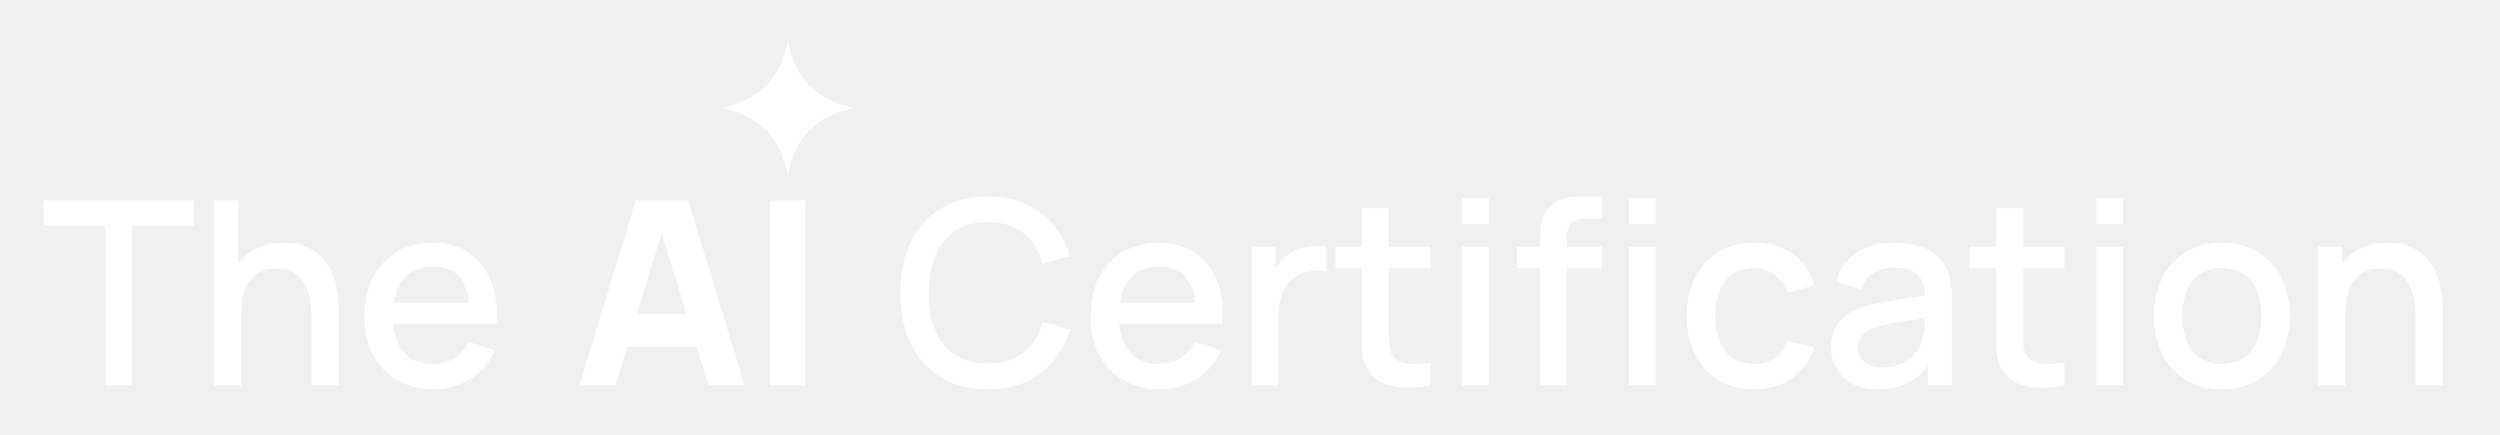
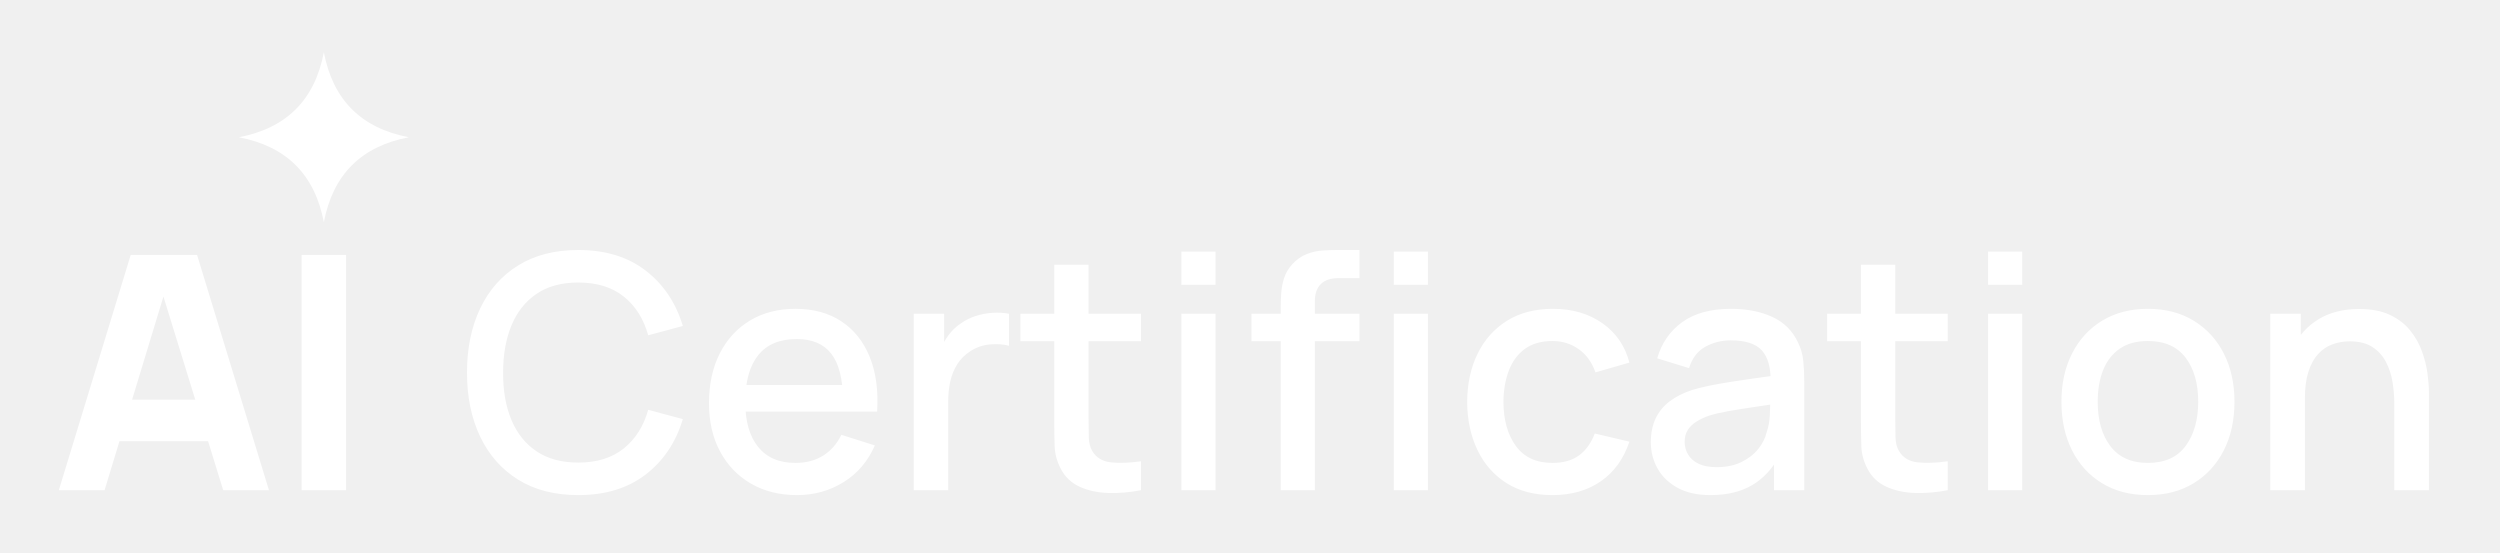
- <svg xmlns="http://www.w3.org/2000/svg" viewBox="0 0 973 169" width="973" height="169">
+ <svg xmlns="http://www.w3.org/2000/svg" viewBox="0 0 765 169" width="765" height="169">
  <g transform="translate(0 150.00)">
-     <path d="M40.95 0.0V-62.15H17.0V-72.0H75.35V-62.15H51.4V0.0ZM121.25 0.0V-26.55Q121.25 -29.7 120.725 -33.025Q120.2 -36.35 118.725 -39.2Q117.25 -42.05 114.575 -43.8Q111.9 -45.55 107.6 -45.55Q104.8 -45.55 102.3 -44.625Q99.8 -43.7 97.925 -41.65Q96.05 -39.6 94.975 -36.25Q93.9 -32.9 93.9 -28.1L87.4 -30.55Q87.4 -37.9 90.15 -43.525Q92.9 -49.15 98.05 -52.3Q103.2 -55.45 110.5 -55.45Q116.1 -55.45 119.9 -53.65Q123.7 -51.85 126.075 -48.925Q128.45 -46.0 129.7 -42.55Q130.95 -39.1 131.4 -35.8Q131.85 -32.5 131.85 -30.0V0.0ZM83.3 0.0V-72.0H92.65V-33.15H93.9V0.0ZM168.8 1.5Q160.75 1.5 154.675 -2.025Q148.6 -5.55 145.225 -11.875Q141.85 -18.2 141.85 -26.55Q141.85 -35.4 145.175 -41.9Q148.5 -48.4 154.45 -51.95Q160.4 -55.5 168.3 -55.5Q176.55 -55.5 182.35 -51.675Q188.15 -47.85 191.025 -40.8Q193.9 -33.75 193.3 -24.05H182.85V-27.85Q182.75 -37.25 179.275 -41.75Q175.8 -46.25 168.7 -46.25Q160.85 -46.25 156.9 -41.3Q152.95 -36.35 152.95 -27.0Q152.95 -18.1 156.9 -13.225Q160.85 -8.35 168.3 -8.35Q173.2 -8.35 176.775 -10.575Q180.35 -12.8 182.35 -16.95L192.6 -13.7Q189.45 -6.45 183.05 -2.475Q176.65 1.5 168.8 1.5ZM149.55 -24.05V-32.2H188.1V-24.05Z M384.45 1.5Q373.65 1.5 366.05 -3.225Q358.45 -7.95 354.425 -16.4Q350.4 -24.85 350.4 -36.0Q350.4 -47.15 354.425 -55.6Q358.45 -64.05 366.05 -68.775Q373.65 -73.5 384.45 -73.5Q396.9 -73.5 405.075 -67.2Q413.25 -60.9 416.45 -50.25L405.85 -47.4Q403.75 -54.95 398.375 -59.25Q393.0 -63.55 384.45 -63.55Q376.8 -63.55 371.7 -60.1Q366.6 -56.65 364.025 -50.45Q361.45 -44.25 361.45 -36.0Q361.4 -27.75 363.975 -21.55Q366.55 -15.35 371.675 -11.9Q376.8 -8.45 384.45 -8.45Q393.0 -8.45 398.375 -12.775Q403.75 -17.1 405.85 -24.6L416.45 -21.75Q413.25 -11.1 405.075 -4.8Q396.9 1.5 384.45 1.5ZM451.4 1.5Q443.35 1.5 437.275 -2.025Q431.2 -5.55 427.825 -11.875Q424.45 -18.2 424.45 -26.55Q424.45 -35.4 427.775 -41.9Q431.1 -48.4 437.05 -51.95Q443.0 -55.5 450.9 -55.5Q459.15 -55.5 464.95 -51.675Q470.75 -47.85 473.625 -40.8Q476.5 -33.75 475.9 -24.05H465.45V-27.85Q465.35 -37.25 461.875 -41.75Q458.4 -46.25 451.3 -46.25Q443.45 -46.25 439.5 -41.3Q435.55 -36.35 435.55 -27.0Q435.55 -18.1 439.5 -13.225Q443.45 -8.35 450.9 -8.35Q455.8 -8.35 459.375 -10.575Q462.95 -12.8 464.95 -16.95L475.2 -13.7Q472.05 -6.45 465.65 -2.475Q459.25 1.5 451.4 1.5ZM432.15 -24.05V-32.2H470.7V-24.05ZM487.1 0.0V-54.0H496.4V-40.9L495.1 -42.6Q496.1 -45.2 497.7 -47.375Q499.3 -49.55 501.4 -50.95Q503.45 -52.45 505.975 -53.275Q508.5 -54.1 511.15 -54.275Q513.8 -54.45 516.25 -54.0V-44.2Q513.6 -44.9 510.375 -44.6Q507.15 -44.3 504.45 -42.55Q501.9 -40.9 500.425 -38.55Q498.95 -36.2 498.3 -33.325Q497.65 -30.45 497.65 -27.25V0.0ZM556.65 0.0Q551.55 1.0 546.65 0.85Q541.75 0.7 537.9 -1.05Q534.05 -2.8 532.1 -6.55Q530.35 -9.9 530.225 -13.375Q530.1 -16.85 530.1 -21.25V-69.0H540.6V-21.75Q540.6 -18.5 540.675 -16.1Q540.75 -13.7 541.7 -12.05Q543.5 -8.95 547.425 -8.525Q551.35 -8.1 556.65 -8.85ZM519.75 -45.6V-54.0H556.65V-45.6ZM569.0 -62.85V-73.0H579.45V-62.85ZM569.0 0.0V-54.0H579.45V0.0ZM599.4 0.0V-55.9Q599.4 -57.95 599.55 -60.275Q599.7 -62.6 600.425 -64.875Q601.15 -67.15 602.85 -69.05Q604.9 -71.3 607.35 -72.25Q609.8 -73.2 612.225 -73.35Q614.65 -73.5 616.7 -73.5H623.5V-64.9H617.2Q613.5 -64.9 611.675 -63.075Q609.85 -61.25 609.85 -57.9V0.0ZM590.45 -45.6V-54.0H623.5V-45.6ZM634.0 -62.85V-73.0H644.45V-62.85ZM634.0 0.0V-54.0H644.45V0.0ZM682.55 1.5Q674.25 1.5 668.45 -2.2Q662.65 -5.9 659.575 -12.35Q656.5 -18.8 656.45 -27.0Q656.5 -35.35 659.65 -41.775Q662.8 -48.2 668.65 -51.85Q674.5 -55.5 682.7 -55.5Q691.55 -55.5 697.825 -51.1Q704.1 -46.7 706.1 -39.05L695.7 -36.05Q694.15 -40.6 690.625 -43.125Q687.1 -45.65 682.55 -45.65Q677.4 -45.65 674.1 -43.225Q670.8 -40.8 669.2 -36.6Q667.6 -32.4 667.55 -27.0Q667.6 -18.65 671.375 -13.5Q675.15 -8.35 682.55 -8.35Q687.6 -8.35 690.725 -10.675Q693.85 -13.0 695.5 -17.35L706.1 -14.85Q703.45 -6.95 697.35 -2.725Q691.25 1.5 682.55 1.5ZM730.9 1.5Q724.9 1.5 720.85 -0.725Q716.8 -2.95 714.725 -6.625Q712.65 -10.3 712.65 -14.7Q712.65 -18.8 714.1 -21.9Q715.55 -25.0 718.4 -27.175Q721.25 -29.35 725.4 -30.7Q729.0 -31.75 733.55 -32.55Q738.1 -33.35 743.125 -34.05Q748.15 -34.75 753.1 -35.45L749.3 -33.35Q749.4 -39.7 746.625 -42.775Q743.85 -45.85 737.1 -45.85Q732.85 -45.85 729.3 -43.875Q725.75 -41.9 724.35 -37.35L714.6 -40.35Q716.6 -47.3 722.225 -51.4Q727.85 -55.5 737.2 -55.5Q744.45 -55.5 749.825 -53.025Q755.2 -50.55 757.7 -45.2Q759.0 -42.55 759.3 -39.6Q759.6 -36.65 759.6 -33.25V0.0H750.35V-12.35L752.15 -10.75Q748.8 -4.55 743.625 -1.525Q738.45 1.5 730.9 1.5ZM732.75 -7.05Q737.2 -7.05 740.4 -8.625Q743.6 -10.2 745.55 -12.65Q747.5 -15.1 748.1 -17.75Q748.95 -20.15 749.075 -23.15Q749.2 -26.15 749.2 -27.95L752.6 -26.7Q747.65 -25.95 743.6 -25.35Q739.55 -24.75 736.275 -24.175Q733.0 -23.6 730.45 -22.8Q728.3 -22.05 726.625 -21.0Q724.95 -19.95 723.975 -18.45Q723.0 -16.95 723.0 -14.8Q723.0 -12.7 724.05 -10.925Q725.1 -9.15 727.25 -8.1Q729.4 -7.05 732.75 -7.05ZM803.5 0.0Q798.4 1.0 793.5 0.85Q788.6 0.7 784.75 -1.05Q780.9 -2.8 778.95 -6.55Q777.2 -9.9 777.075 -13.375Q776.95 -16.85 776.95 -21.25V-69.0H787.45V-21.75Q787.45 -18.5 787.525 -16.1Q787.6 -13.7 788.55 -12.05Q790.35 -8.95 794.275 -8.525Q798.2 -8.1 803.5 -8.85ZM766.6 -45.6V-54.0H803.5V-45.6ZM815.85 -62.85V-73.0H826.3V-62.85ZM815.85 0.0V-54.0H826.3V0.0ZM864.75 1.5Q856.65 1.5 850.7 -2.15Q844.75 -5.8 841.525 -12.225Q838.3 -18.65 838.3 -27.05Q838.3 -35.5 841.6 -41.925Q844.9 -48.35 850.85 -51.925Q856.8 -55.5 864.75 -55.5Q872.85 -55.5 878.8 -51.85Q884.75 -48.2 888.0 -41.8Q891.25 -35.4 891.25 -27.05Q891.25 -18.6 887.975 -12.175Q884.7 -5.75 878.75 -2.125Q872.8 1.5 864.75 1.5ZM864.75 -8.35Q872.5 -8.35 876.325 -13.575Q880.15 -18.8 880.15 -27.05Q880.15 -35.5 876.275 -40.575Q872.4 -45.65 864.75 -45.65Q859.5 -45.65 856.1 -43.275Q852.7 -40.9 851.05 -36.725Q849.4 -32.55 849.4 -27.05Q849.4 -18.55 853.3 -13.45Q857.2 -8.35 864.75 -8.35ZM940.15 0.0V-26.55Q940.15 -29.7 939.625 -33.025Q939.1 -36.35 937.625 -39.2Q936.15 -42.05 933.475 -43.8Q930.8 -45.55 926.5 -45.55Q923.7 -45.55 921.2 -44.625Q918.7 -43.7 916.825 -41.65Q914.95 -39.6 913.875 -36.25Q912.8 -32.9 912.8 -28.1L906.3 -30.55Q906.3 -37.9 909.05 -43.525Q911.8 -49.15 916.95 -52.3Q922.1 -55.45 929.4 -55.45Q935.0 -55.45 938.8 -53.65Q942.6 -51.85 944.975 -48.925Q947.35 -46.0 948.6 -42.55Q949.85 -39.1 950.3 -35.8Q950.75 -32.5 950.75 -30.0V0.0ZM902.2 0.0V-54.0H911.55V-38.4H912.8V0.0Z" fill="#FFFFFF" />
-     <path d="M225.5 0.0 247.5 -72.0H267.8L289.8 0.0H275.8L256.2 -63.5H258.8L239.5 0.0ZM238.7 -15.0V-27.7H276.7V-15.0ZM299.8 0.0V-72.0H313.4V0.0Z" fill="#FFFFFF" />
-     <path d="M306.60 -134.00Q310.76 -112.16 332.60 -108.00Q310.76 -103.84 306.60 -82.00Q302.44 -103.84 280.60 -108.00Q302.44 -112.16 306.60 -134.00Z" fill="#FFFFFF" />
+     <path d="M176.95 1.5Q166.15 1.5 158.55 -3.225Q150.95 -7.95 146.925 -16.4Q142.9 -24.85 142.9 -36.0Q142.9 -47.15 146.925 -55.6Q150.95 -64.05 158.55 -68.775Q166.15 -73.5 176.95 -73.5Q189.4 -73.5 197.575 -67.2Q205.75 -60.9 208.95 -50.25L198.35 -47.4Q196.25 -54.95 190.875 -59.25Q185.5 -63.55 176.95 -63.55Q169.3 -63.55 164.2 -60.1Q159.1 -56.65 156.525 -50.45Q153.95 -44.25 153.95 -36.0Q153.9 -27.75 156.475 -21.55Q159.05 -15.35 164.175 -11.9Q169.3 -8.45 176.95 -8.45Q185.5 -8.45 190.875 -12.775Q196.25 -17.1 198.35 -24.6L208.95 -21.75Q205.75 -11.1 197.575 -4.8Q189.4 1.5 176.95 1.5ZM243.9 1.5Q235.85 1.5 229.775 -2.025Q223.7 -5.55 220.325 -11.875Q216.95 -18.2 216.95 -26.55Q216.95 -35.4 220.275 -41.9Q223.6 -48.4 229.55 -51.95Q235.5 -55.5 243.4 -55.5Q251.65 -55.5 257.45 -51.675Q263.25 -47.85 266.125 -40.8Q269.0 -33.75 268.4 -24.05H257.95V-27.85Q257.85 -37.25 254.375 -41.75Q250.9 -46.25 243.8 -46.25Q235.95 -46.25 232.0 -41.3Q228.05 -36.35 228.05 -27.0Q228.05 -18.1 232.0 -13.225Q235.95 -8.35 243.4 -8.35Q248.3 -8.35 251.875 -10.575Q255.45 -12.8 257.45 -16.95L267.7 -13.7Q264.55 -6.45 258.15 -2.475Q251.75 1.5 243.9 1.5ZM224.65 -24.05V-32.2H263.2V-24.05ZM279.6 0.0V-54.0H288.9V-40.9L287.6 -42.6Q288.6 -45.2 290.2 -47.375Q291.8 -49.55 293.9 -50.95Q295.95 -52.45 298.475 -53.275Q301.0 -54.1 303.65 -54.275Q306.3 -54.45 308.75 -54.0V-44.2Q306.1 -44.9 302.875 -44.6Q299.65 -44.3 296.95 -42.55Q294.4 -40.9 292.925 -38.55Q291.45 -36.2 290.8 -33.325Q290.15 -30.45 290.15 -27.25V0.0ZM349.15 0.0Q344.05 1.0 339.15 0.85Q334.25 0.7 330.4 -1.05Q326.55 -2.8 324.6 -6.55Q322.85 -9.9 322.725 -13.375Q322.6 -16.85 322.6 -21.25V-69.0H333.1V-21.75Q333.1 -18.5 333.175 -16.1Q333.25 -13.7 334.2 -12.05Q336.0 -8.95 339.925 -8.525Q343.85 -8.1 349.15 -8.85ZM312.25 -45.6V-54.0H349.15V-45.6ZM361.5 -62.85V-73.0H371.95V-62.85ZM361.5 0.0V-54.0H371.95V0.0ZM391.9 0.0V-55.9Q391.9 -57.95 392.05 -60.275Q392.2 -62.6 392.925 -64.875Q393.65 -67.15 395.35 -69.05Q397.4 -71.3 399.85 -72.25Q402.3 -73.2 404.725 -73.35Q407.15 -73.5 409.2 -73.5H416V-64.9H409.7Q406 -64.9 404.175 -63.075Q402.35 -61.25 402.35 -57.9V0.0ZM382.95 -45.6V-54.0H416V-45.6ZM426.5 -62.85V-73.0H436.95V-62.85ZM426.5 0.0V-54.0H436.95V0.0ZM475.05 1.5Q466.75 1.5 460.95 -2.2Q455.15 -5.9 452.075 -12.35Q449 -18.8 448.95 -27.0Q449 -35.35 452.15 -41.775Q455.3 -48.2 461.15 -51.85Q467 -55.5 475.2 -55.5Q484.05 -55.5 490.325 -51.1Q496.6 -46.7 498.6 -39.05L488.2 -36.05Q486.65 -40.6 483.125 -43.125Q479.6 -45.65 475.05 -45.65Q469.9 -45.65 466.6 -43.225Q463.3 -40.8 461.7 -36.6Q460.1 -32.4 460.05 -27.0Q460.1 -18.65 463.875 -13.5Q467.65 -8.35 475.05 -8.35Q480.1 -8.35 483.225 -10.675Q486.35 -13.0 488 -17.35L498.6 -14.85Q495.95 -6.95 489.85 -2.725Q483.75 1.5 475.05 1.5ZM523.4 1.5Q517.4 1.5 513.35 -0.725Q509.3 -2.95 507.225 -6.625Q505.15 -10.3 505.15 -14.7Q505.15 -18.8 506.6 -21.9Q508.05 -25.0 510.9 -27.175Q513.75 -29.35 517.9 -30.7Q521.5 -31.75 526.05 -32.55Q530.6 -33.35 535.625 -34.05Q540.65 -34.75 545.6 -35.45L541.8 -33.35Q541.9 -39.7 539.125 -42.775Q536.35 -45.85 529.6 -45.85Q525.35 -45.85 521.8 -43.875Q518.25 -41.9 516.85 -37.35L507.1 -40.35Q509.1 -47.3 514.725 -51.4Q520.35 -55.5 529.7 -55.5Q536.95 -55.5 542.325 -53.025Q547.7 -50.55 550.2 -45.2Q551.5 -42.55 551.8 -39.6Q552.1 -36.65 552.1 -33.25V0.0H542.85V-12.35L544.65 -10.75Q541.3 -4.55 536.125 -1.525Q530.95 1.5 523.4 1.5ZM525.25 -7.05Q529.7 -7.05 532.9 -8.625Q536.1 -10.2 538.05 -12.65Q540.0 -15.1 540.6 -17.75Q541.45 -20.15 541.575 -23.15Q541.7 -26.15 541.7 -27.95L545.1 -26.7Q540.15 -25.95 536.1 -25.35Q532.05 -24.75 528.775 -24.175Q525.5 -23.6 522.95 -22.8Q520.8 -22.05 519.125 -21.0Q517.45 -19.95 516.475 -18.45Q515.5 -16.95 515.5 -14.8Q515.5 -12.7 516.55 -10.925Q517.6 -9.15 519.75 -8.1Q521.9 -7.05 525.25 -7.05ZM596.0 0.0Q590.9 1.0 586.0 0.85Q581.1 0.7 577.25 -1.05Q573.4 -2.8 571.45 -6.55Q569.7 -9.9 569.575 -13.375Q569.45 -16.85 569.45 -21.25V-69.0H579.95V-21.75Q579.95 -18.5 580.025 -16.1Q580.1 -13.7 581.05 -12.05Q582.85 -8.95 586.775 -8.525Q590.7 -8.1 596.0 -8.85ZM559.1 -45.6V-54.0H596.0V-45.6ZM608.35 -62.85V-73.0H618.8V-62.85ZM608.35 0.0V-54.0H618.8V0.0ZM657.25 1.5Q649.15 1.5 643.2 -2.15Q637.25 -5.8 634.025 -12.225Q630.8 -18.65 630.8 -27.05Q630.8 -35.5 634.1 -41.925Q637.4 -48.35 643.35 -51.925Q649.3 -55.5 657.25 -55.5Q665.35 -55.5 671.3 -51.85Q677.25 -48.2 680.5 -41.8Q683.75 -35.4 683.75 -27.05Q683.75 -18.6 680.475 -12.175Q677.2 -5.75 671.25 -2.125Q665.3 1.5 657.25 1.5ZM657.25 -8.35Q665 -8.35 668.825 -13.575Q672.65 -18.8 672.65 -27.05Q672.65 -35.5 668.775 -40.575Q664.9 -45.65 657.25 -45.65Q652 -45.65 648.6 -43.275Q645.2 -40.9 643.55 -36.725Q641.9 -32.55 641.9 -27.05Q641.9 -18.55 645.8 -13.45Q649.7 -8.35 657.25 -8.35ZM732.65 0.0V-26.55Q732.65 -29.7 732.125 -33.025Q731.6 -36.35 730.125 -39.2Q728.65 -42.05 725.975 -43.8Q723.3 -45.55 719.0 -45.55Q716.2 -45.55 713.7 -44.625Q711.2 -43.7 709.325 -41.65Q707.45 -39.6 706.375 -36.25Q705.3 -32.9 705.3 -28.1L698.8 -30.55Q698.8 -37.9 701.55 -43.525Q704.3 -49.15 709.45 -52.3Q714.6 -55.45 721.9 -55.45Q727.5 -55.45 731.3 -53.65Q735.1 -51.85 737.475 -48.925Q739.85 -46.0 741.1 -42.55Q742.35 -39.1 742.8 -35.8Q743.25 -32.5 743.25 -30.0V0.0ZM694.7 0.0V-54.0H704.05V-38.4H705.3V0.0Z" fill="#FFFFFF" />
+     <path d="M18.0 0.0 40.0 -72.0H60.3L82.3 0.0H68.3L48.7 -63.5H51.3L32.0 0.0ZM31.2 -15.0V-27.7H69.2V-15.0ZM92.3 0.0V-72.0H105.9V0.0Z" fill="#FFFFFF" />
+     <path d="M99.10 -134.00Q103.26 -112.16 125.10 -108.00Q103.26 -103.84 99.10 -82.00Q94.94 -103.84 73.10 -108.00Q94.94 -112.16 99.10 -134.00Z" fill="#FFFFFF" />
  </g>
</svg>
